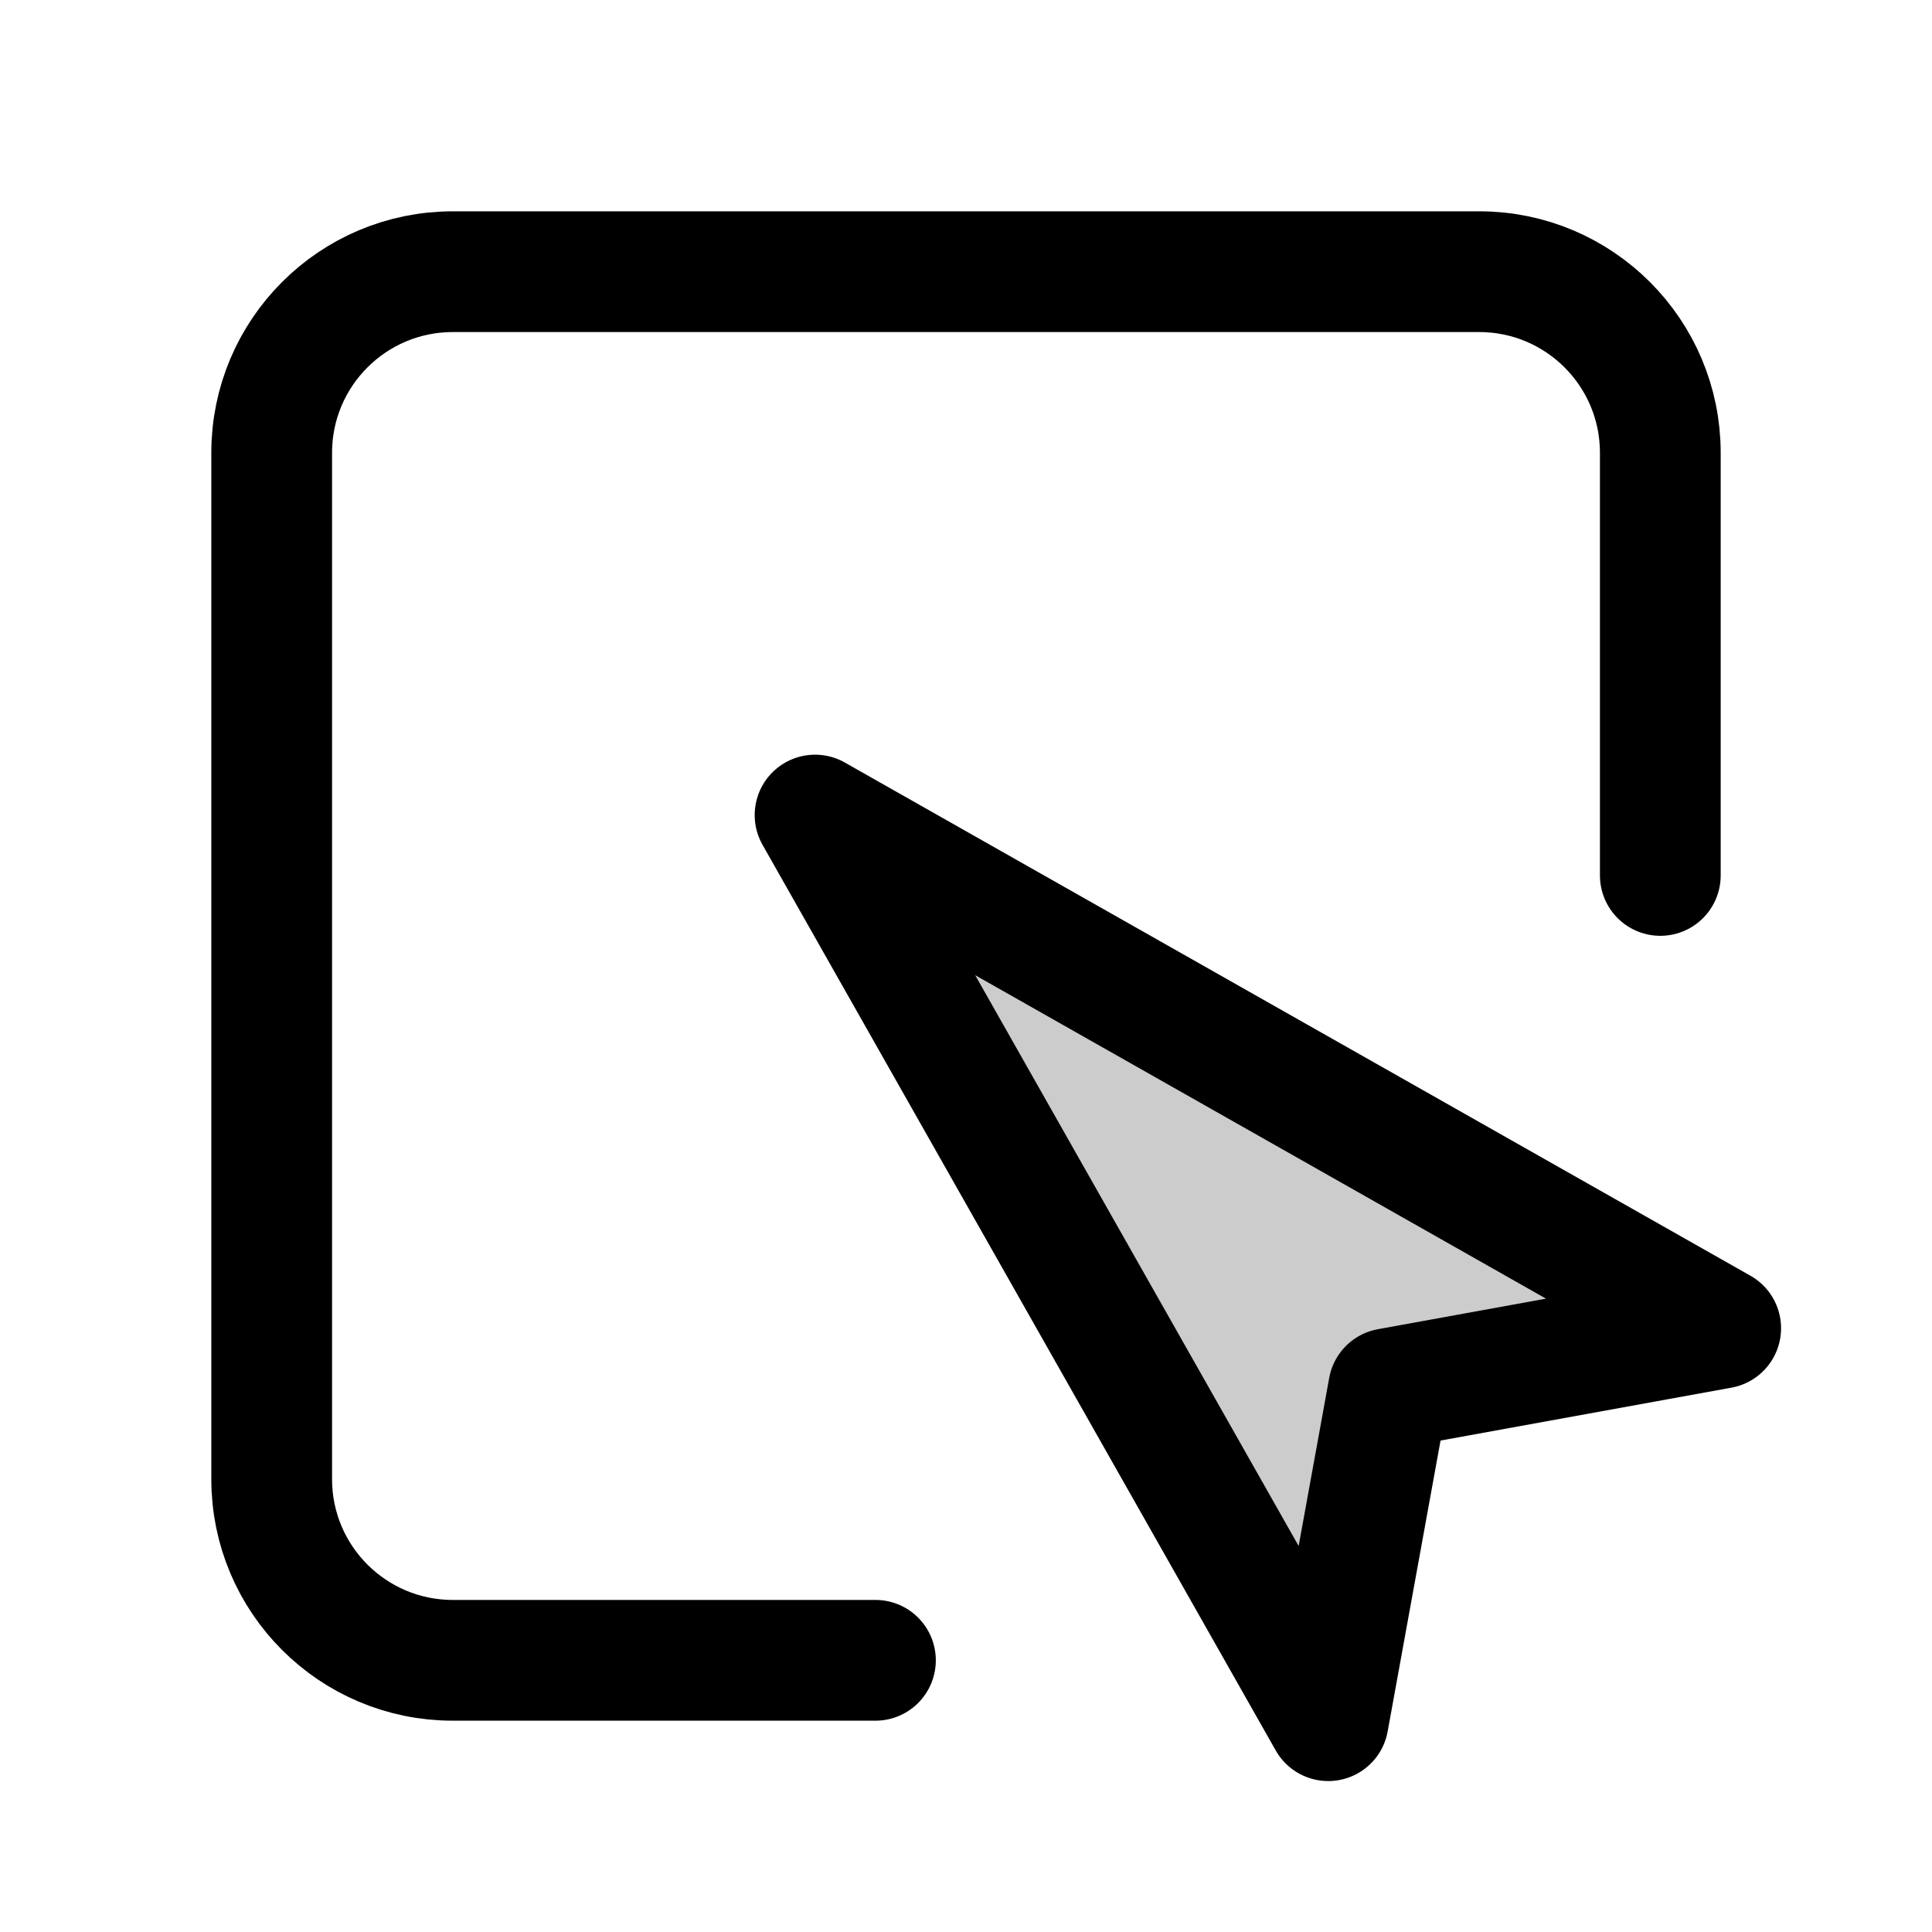
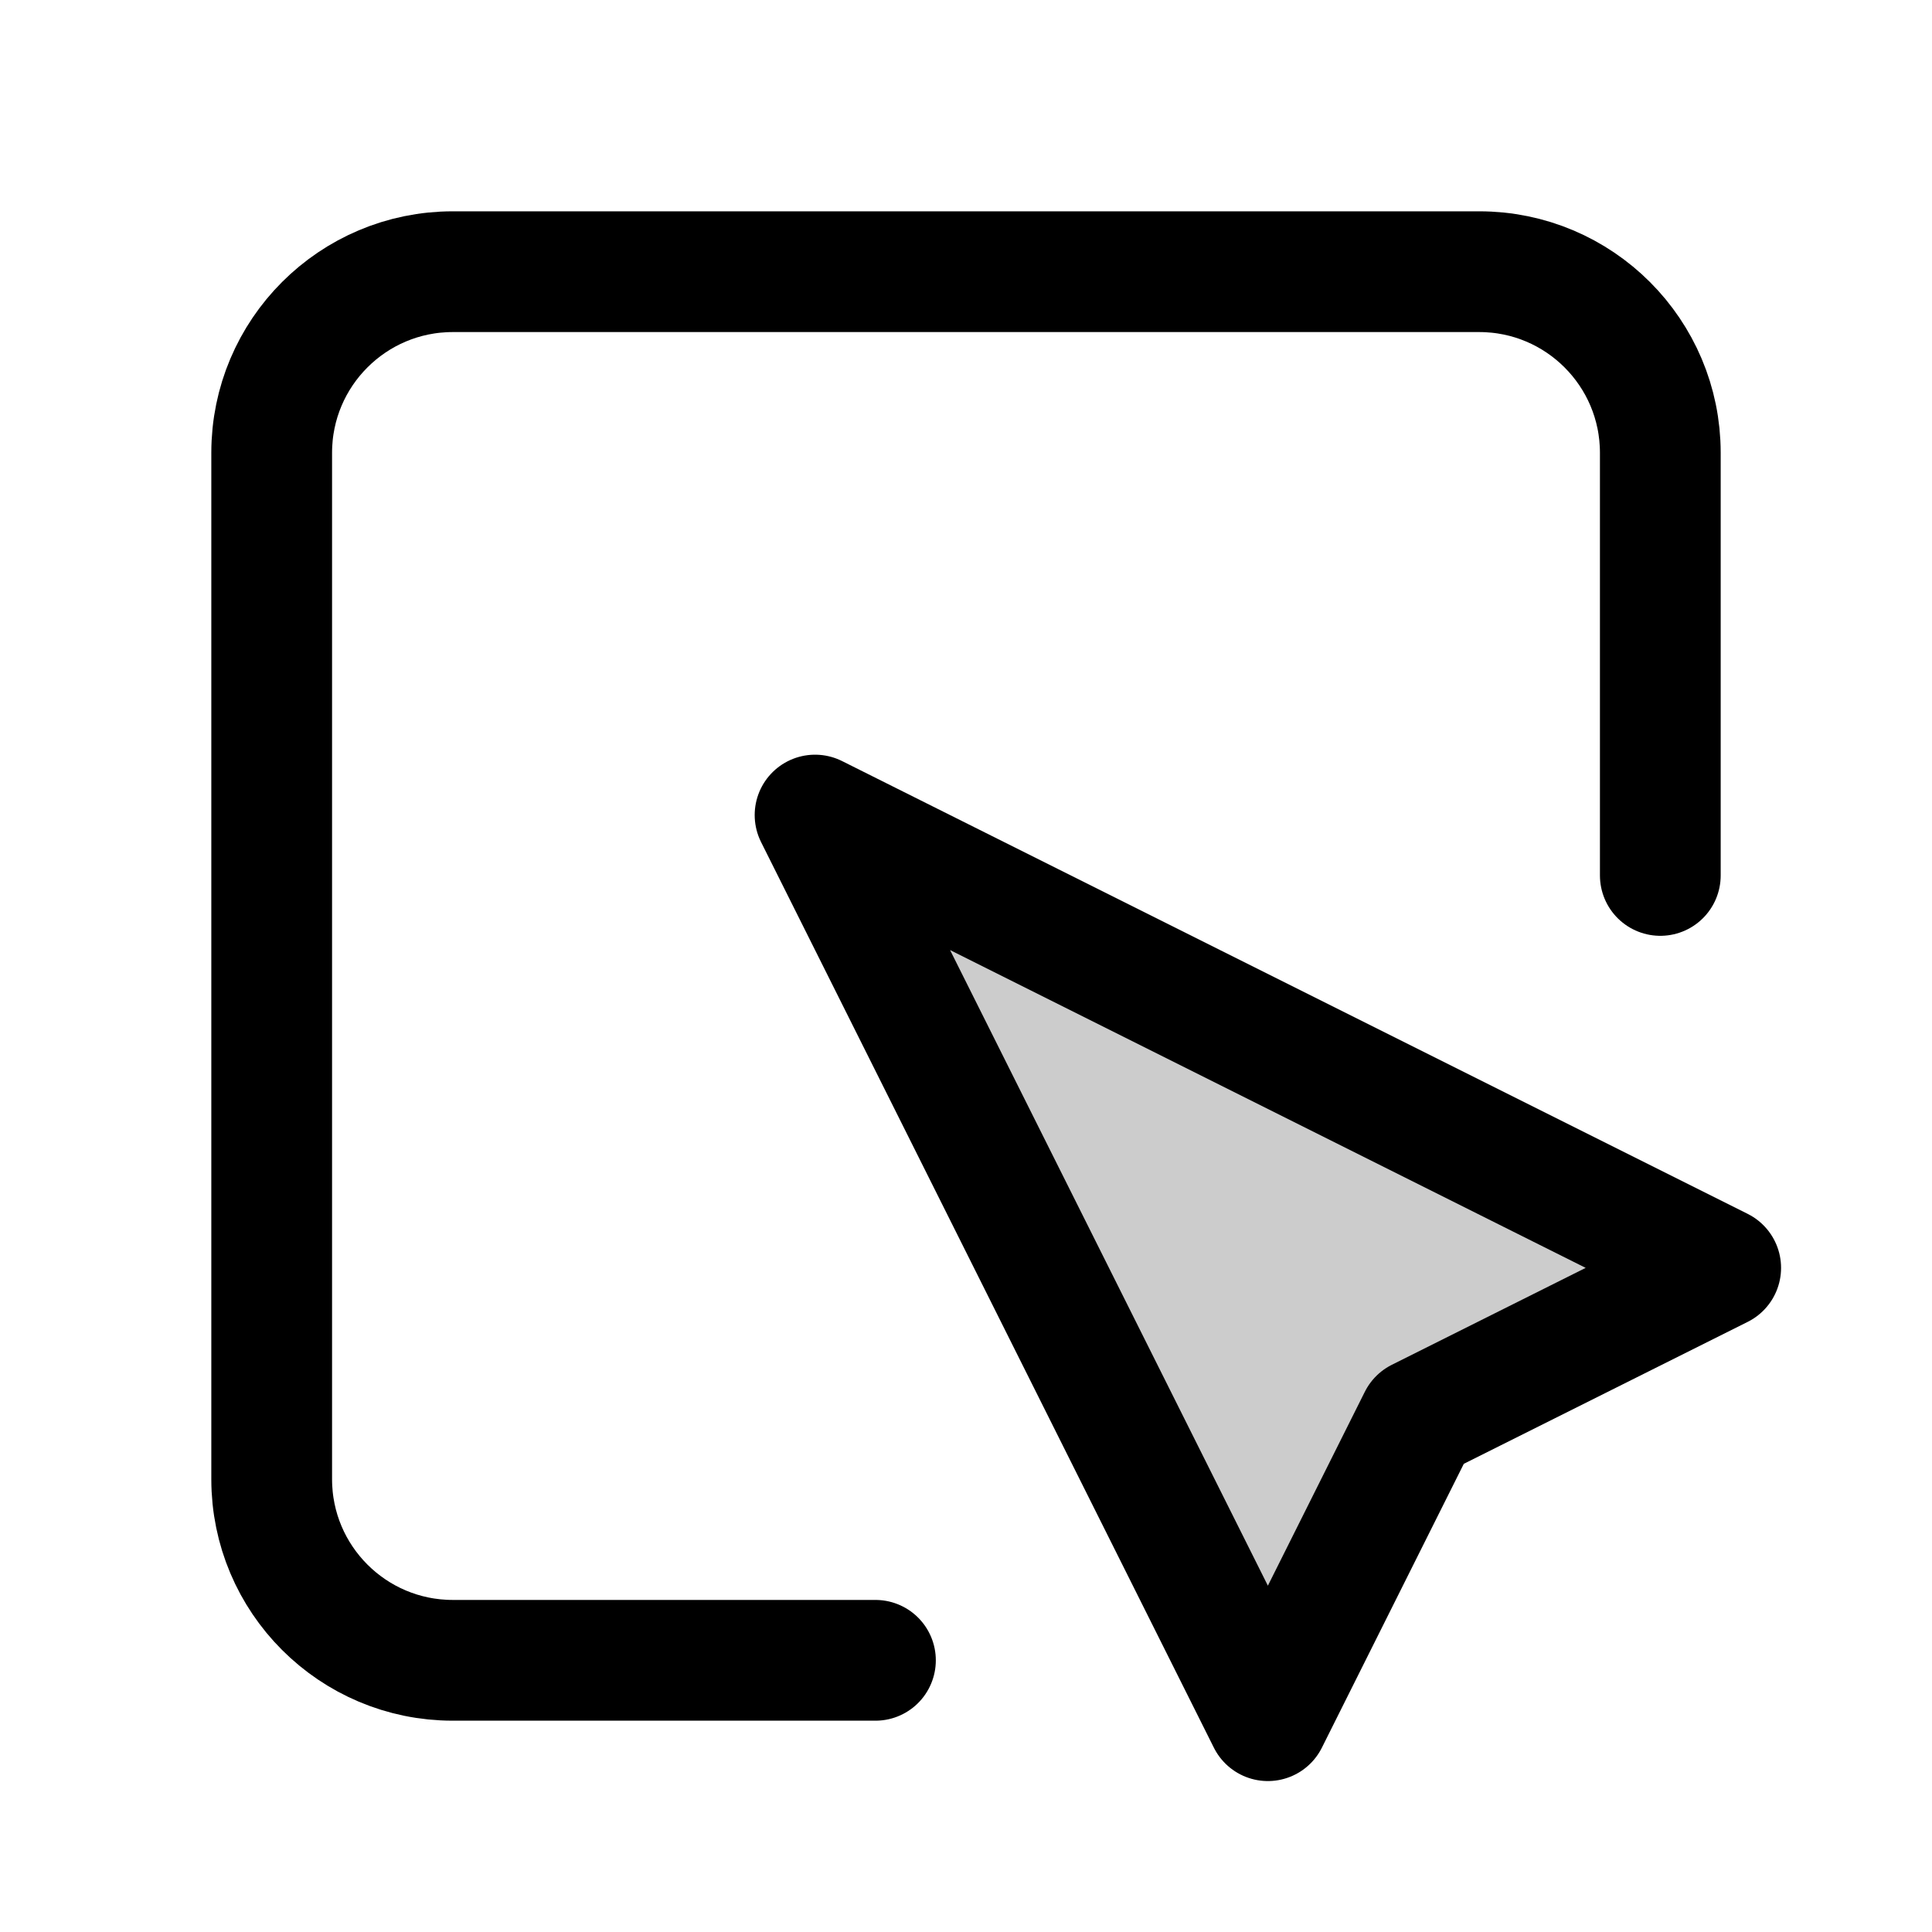
<svg viewBox="0 0 16 16" width="16" height="16" fill="none" stroke="currentColor" stroke-width="1" stroke-linecap="round" stroke-linejoin="round" aria-hidden="true">
  <path d="M13.75 7.25V3.75A1.5 1.5 0 0 0 12.25 2.25H3.75A1.5 1.5 0 0 0 2.25 3.75V12.25A1.5 1.5 0 0 0 3.75 13.75H7.25" />
-   <path d="M6.75 6.75 14.25 11 11.5 11.5 11 14.25Z" fill="currentColor" fill-opacity=".2" />
+   <path d="M6.75 6.75 14.25 10.5 11.75 11.75 10.5 14.25Z" fill="currentColor" fill-opacity=".2" />
</svg>
